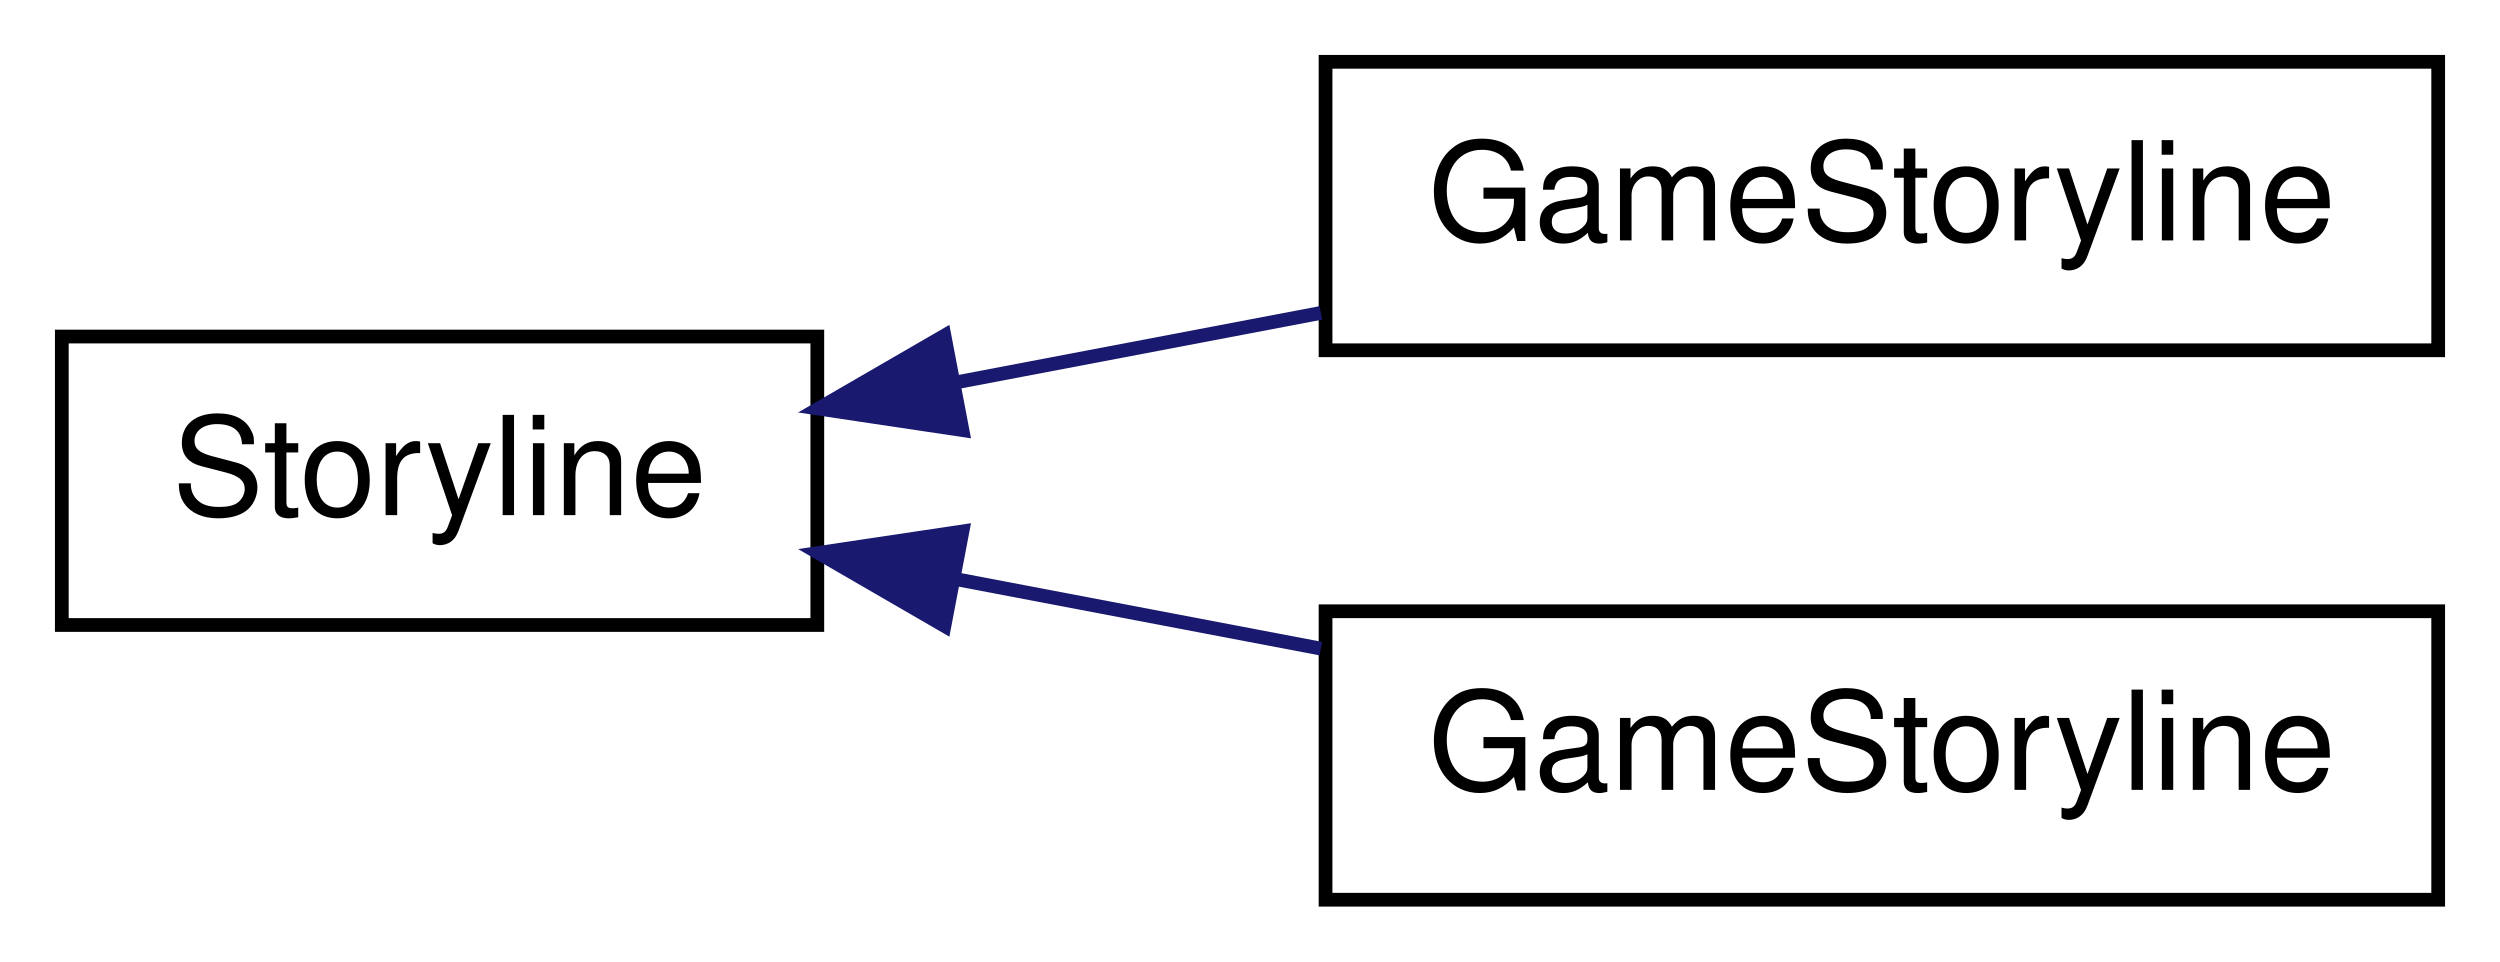
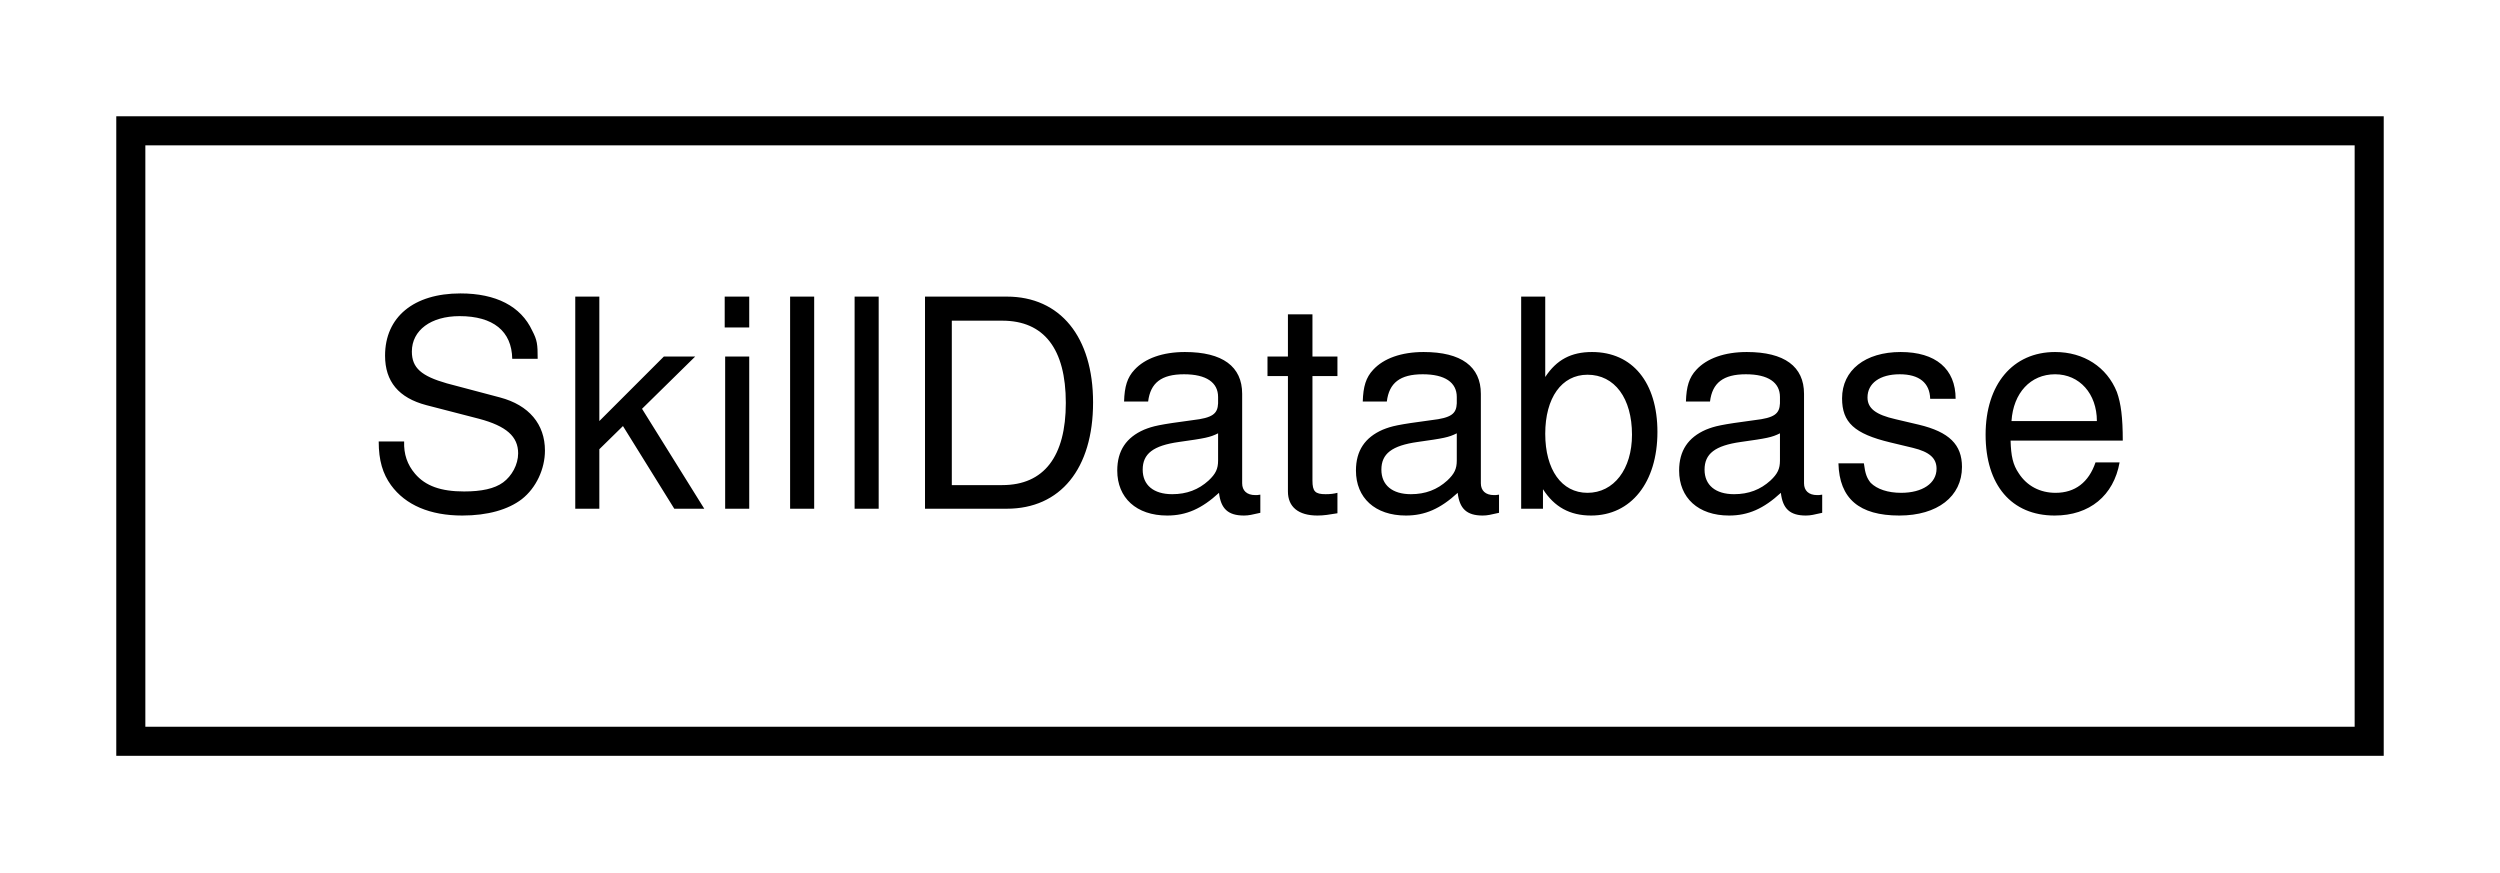
- <svg xmlns="http://www.w3.org/2000/svg" xmlns:xlink="http://www.w3.org/1999/xlink" width="182pt" height="70pt" viewBox="0.00 0.00 182.00 70.00">
-   <g id="graph1" class="graph" transform="scale(1 1) rotate(0) translate(4 66)">
-     <polygon fill="white" stroke="white" points="-4,5 -4,-66 179,-66 179,5 -4,5" />
+ <svg xmlns="http://www.w3.org/2000/svg" xmlns:xlink="http://www.w3.org/1999/xlink" width="86pt" height="30pt" viewBox="0.00 0.00 86.00 30.00">
+   <g id="graph1" class="graph" transform="scale(1 1) rotate(0) translate(4 26)">
+     <polygon fill="white" stroke="white" points="-4,5 -4,-26 83,-26 83,5 -4,5" />
    <g id="node1" class="node">
-       <a xlink:href="d4/d9c/class_action_rpg_kit_1_1_story_1_1_storyline.xhtml" target="_top" xlink:title="The flow of the story.">
-         <polygon fill="white" stroke="black" points="0.5,-20.5 0.5,-41.5 55.5,-41.5 55.5,-20.5 0.5,-20.5" />
-         <text text-anchor="middle" x="28" y="-28.5" font-family="Helvetica,sans-Serif" font-size="10.00">Storyline</text>
+       <a xlink:href="dd/dcc/class_action_rpg_kit_1_1_character_1_1_skill_1_1_skill_database.xhtml" target="_top" xlink:title="Holds all the Skills available in the Game.">
+         <polygon fill="white" stroke="black" points="0.5,-0.5 0.5,-21.5 77.5,-21.5 77.5,-0.5 0.5,-0.5" />
+         <text text-anchor="middle" x="39" y="-8.5" font-family="Helvetica,sans-Serif" font-size="10.00">SkillDatabase</text>
      </a>
-     </g>
-     <g id="node3" class="node">
-       <a xlink:href="d0/db9/class_action_rpg_kit_1_1_tests_1_1_integration_tests_1_1_game_storyline.xhtml" target="_top" xlink:title="GameStoryline">
-         <polygon fill="white" stroke="black" points="92.5,-40.5 92.5,-61.5 173.5,-61.5 173.5,-40.5 92.5,-40.5" />
-         <text text-anchor="middle" x="133" y="-48.5" font-family="Helvetica,sans-Serif" font-size="10.00">GameStoryline</text>
-       </a>
-     </g>
-     <g id="edge2" class="edge">
-       <path fill="none" stroke="midnightblue" d="M65.423,-38.128C74.09,-39.779 83.355,-41.544 92.16,-43.221" />
-       <polygon fill="midnightblue" stroke="midnightblue" points="66.066,-34.688 55.587,-36.255 64.756,-41.564 66.066,-34.688" />
-     </g>
-     <g id="node5" class="node">
-       <a xlink:href="d0/d7c/class_action_rpg_kit_1_1_tests_1_1_story_1_1_game_storyline.xhtml" target="_top" xlink:title="GameStoryline">
-         <polygon fill="white" stroke="black" points="92.5,-0.5 92.5,-21.5 173.5,-21.5 173.5,-0.5 92.5,-0.5" />
-         <text text-anchor="middle" x="133" y="-8.5" font-family="Helvetica,sans-Serif" font-size="10.00">GameStoryline</text>
-       </a>
-     </g>
-     <g id="edge4" class="edge">
-       <path fill="none" stroke="midnightblue" d="M65.423,-23.872C74.09,-22.221 83.355,-20.456 92.16,-18.779" />
-       <polygon fill="midnightblue" stroke="midnightblue" points="64.756,-20.436 55.587,-25.745 66.066,-27.312 64.756,-20.436" />
    </g>
  </g>
</svg>
